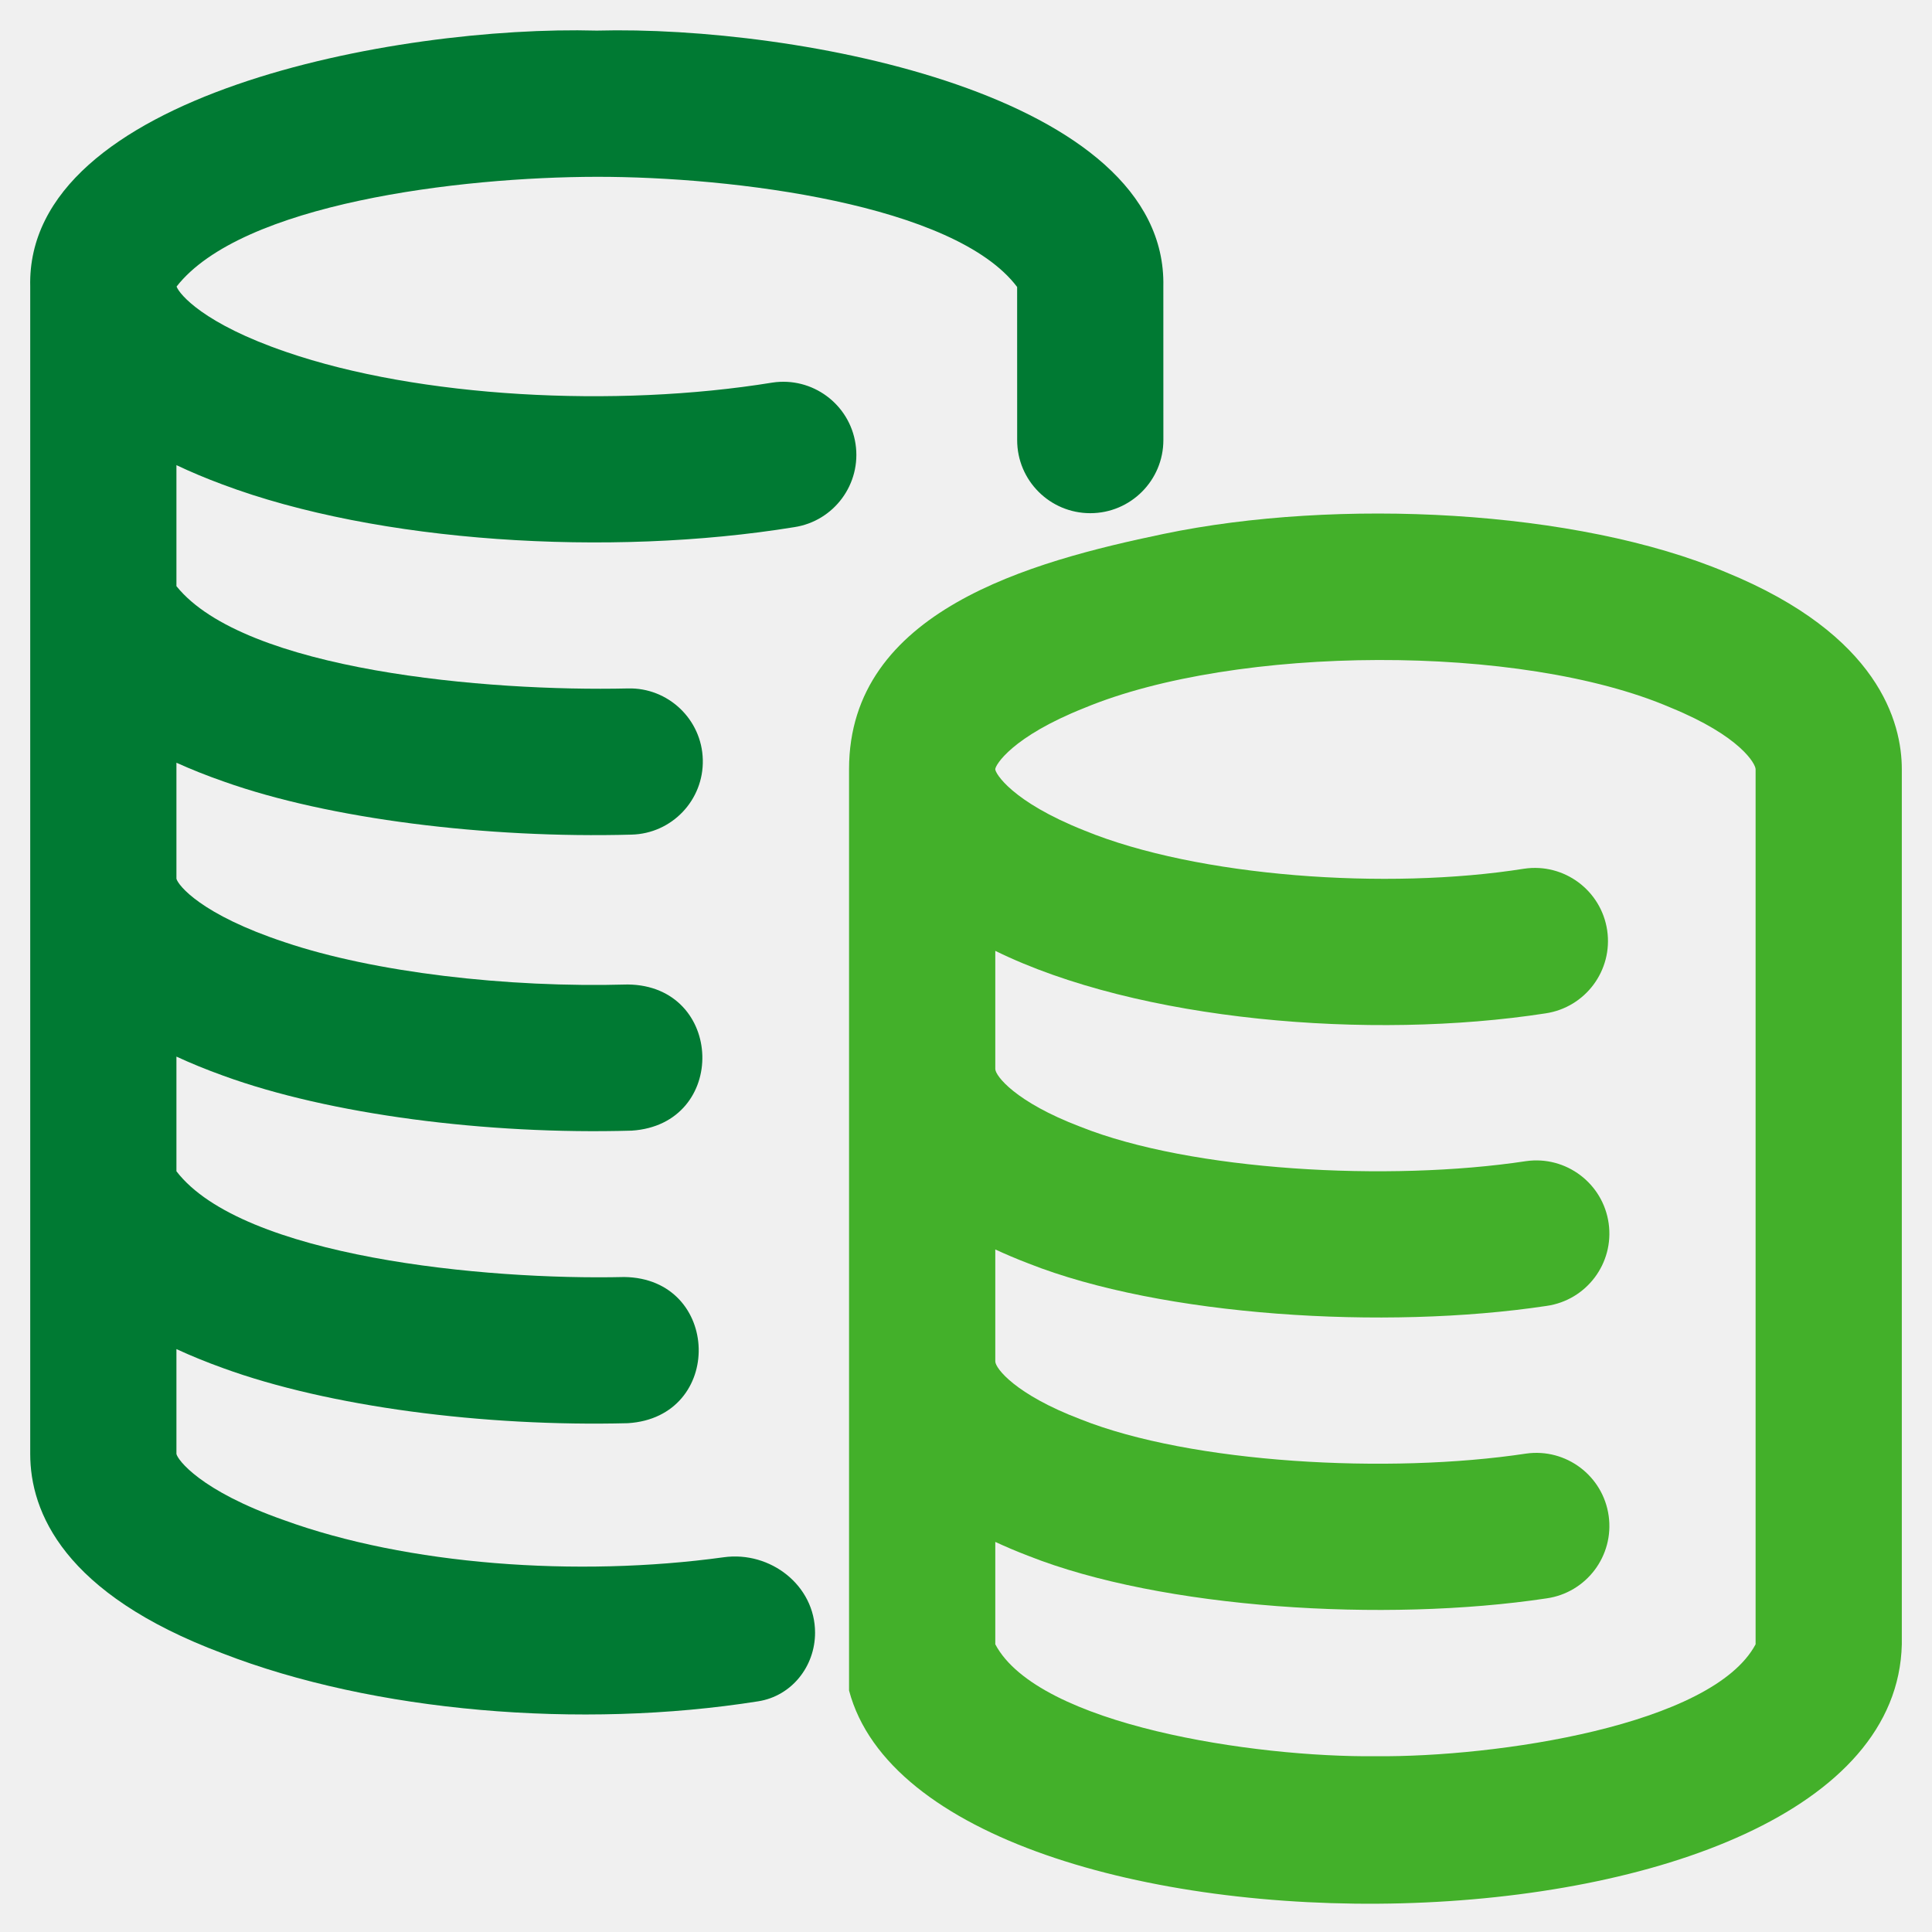
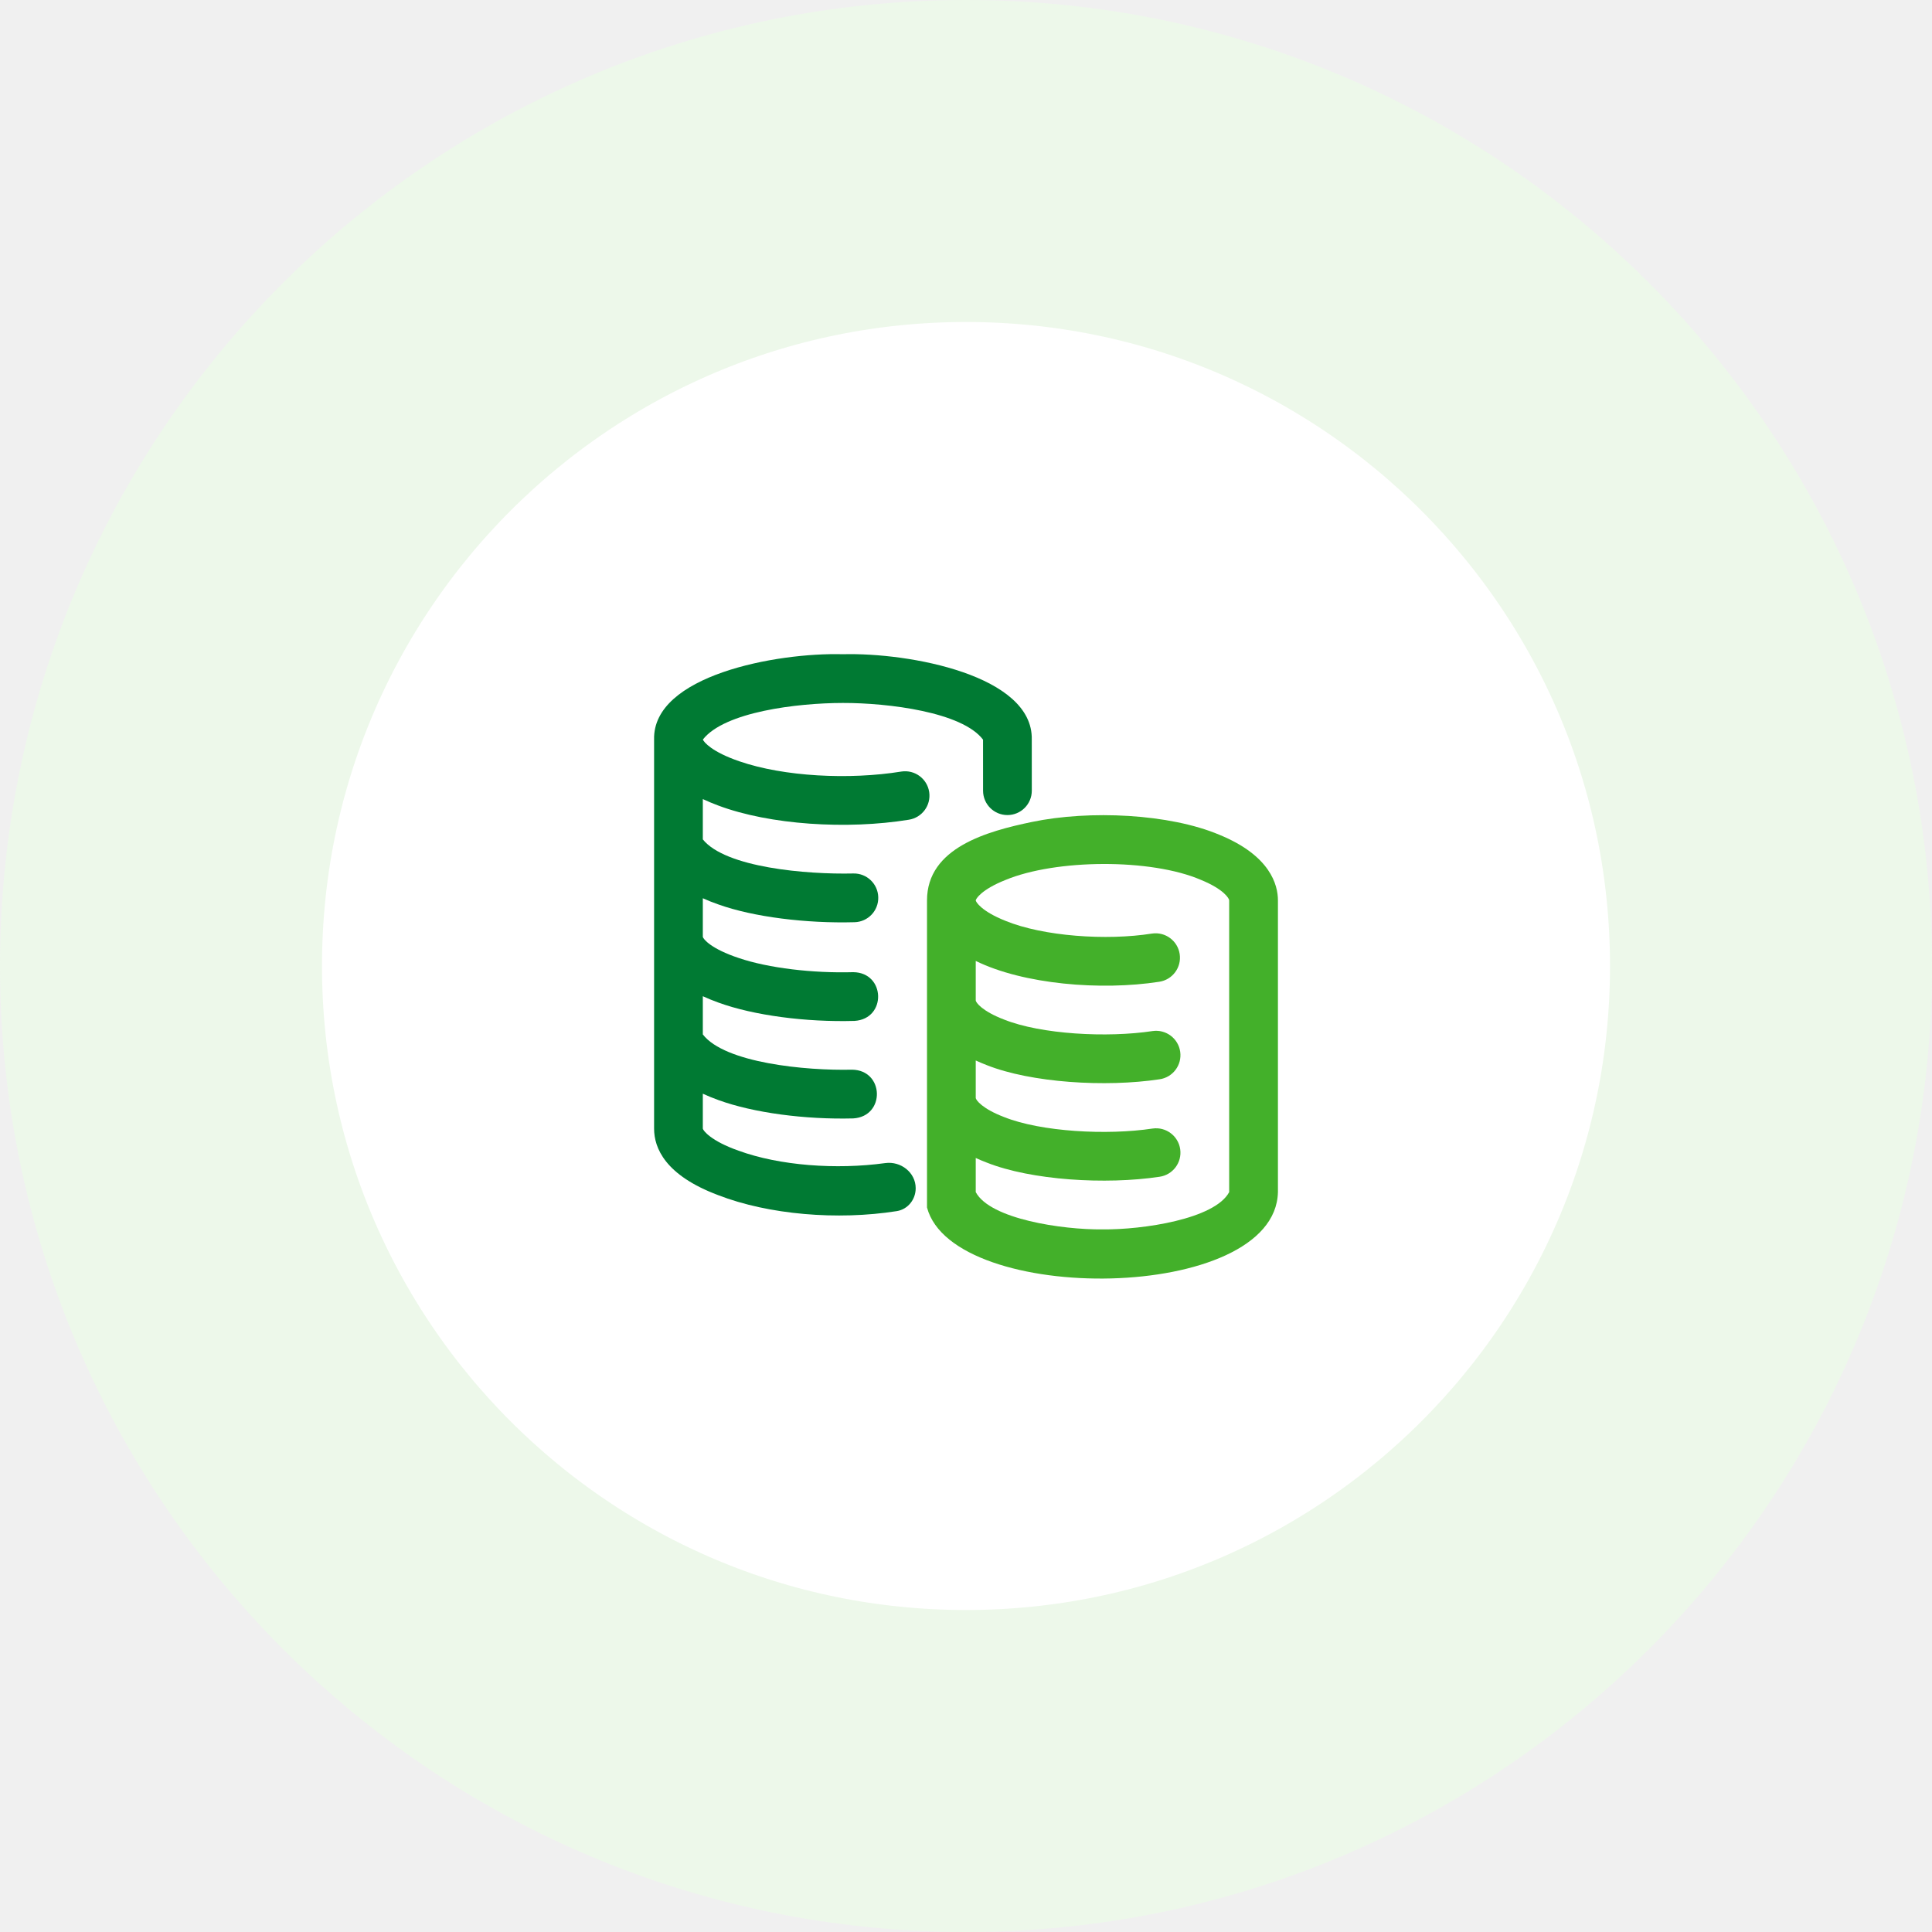
- <svg xmlns="http://www.w3.org/2000/svg" width="56" height="56" viewBox="0 0 56 56" fill="none">
-   <path fill-rule="evenodd" clip-rule="evenodd" d="M50.034 16.59C45.704 14.763 38.763 14.425 33.722 15.477C29.881 16.278 24.61 17.7 24.61 22.297V49C26.877 57.556 54.902 57.34 55.125 47.661V22.297C55.125 20.944 54.464 18.404 50.034 16.59ZM39.868 50.905C43.364 50.939 49.633 50.012 50.887 47.661L50.887 22.297C50.887 22.142 50.449 21.339 48.428 20.512C44.08 18.638 35.812 18.7 31.432 20.52C29.325 21.357 28.848 22.18 28.848 22.297C28.848 22.413 29.325 23.236 31.432 24.073C34.703 25.416 40.207 25.811 44.178 25.18C45.336 25.009 46.413 25.809 46.585 26.966C46.756 28.124 45.956 29.201 44.798 29.373C39.725 30.157 32.998 29.599 28.849 27.561V30.985C28.849 31.181 29.432 31.943 31.312 32.658C34.52 33.941 40.26 34.258 44.235 33.656C45.392 33.493 46.465 34.301 46.628 35.46C46.791 36.619 45.984 37.69 44.825 37.853C40.14 38.558 33.675 38.155 29.804 36.619C29.463 36.489 29.147 36.354 28.849 36.216V39.461C28.849 39.658 29.432 40.419 31.312 41.135C34.52 42.418 40.26 42.734 44.235 42.133C45.392 41.97 46.465 42.777 46.628 43.936C46.791 45.095 45.984 46.167 44.825 46.33C40.14 47.034 33.675 46.632 29.804 45.096C29.463 44.966 29.147 44.831 28.849 44.693V47.661C30.096 50.009 36.376 50.941 39.868 50.905Z" fill="#43B02A" />
-   <path d="M31.602 14.875C32.772 14.875 33.721 13.926 33.721 12.755C33.72 11.227 33.72 9.583 33.72 8.306C33.843 2.733 23.101 0.734 17.298 0.887C11.507 0.73 0.74 2.741 0.876 8.306V42.143C0.876 43.826 1.842 46.195 6.441 47.92C10.826 49.625 16.829 50.13 21.979 49.313C22.946 49.16 23.625 48.303 23.625 47.324V47.324C23.625 45.956 22.332 44.951 20.977 45.138C16.716 45.724 11.797 45.361 8.226 44.06C5.803 43.209 5.147 42.311 5.114 42.143V39.104C5.528 39.295 5.977 39.48 6.471 39.657C9.524 40.77 14.011 41.359 18.199 41.252C21.004 41.078 20.903 37.053 18.095 37.015C14.056 37.11 7.021 36.431 5.114 33.95V30.626C5.528 30.817 5.977 31.002 6.47 31.179C9.547 32.303 14.109 32.894 18.311 32.772C21.116 32.59 21.002 28.563 18.194 28.536C14.68 28.636 10.832 28.181 8.258 27.312C5.828 26.509 5.165 25.663 5.114 25.471V22.108C5.533 22.297 5.988 22.48 6.488 22.654C9.532 23.738 14.103 24.307 18.305 24.192C19.475 24.163 20.4 23.191 20.371 22.021C20.344 20.85 19.364 19.924 18.2 19.955C14.13 20.048 7.086 19.441 5.114 16.99V13.482C5.521 13.675 5.963 13.862 6.448 14.042C10.937 15.73 17.653 16.154 23.02 15.28C24.177 15.105 24.973 14.025 24.798 12.867C24.623 11.71 23.543 10.914 22.385 11.09C17.833 11.83 12.141 11.527 8.297 10.202C5.904 9.385 5.2 8.53 5.118 8.306C6.997 5.902 13.311 5.13 17.298 5.125C21.254 5.121 27.675 5.922 29.482 8.318C29.482 9.738 29.482 11.352 29.483 12.757C29.483 13.927 30.432 14.875 31.602 14.875V14.875Z" fill="#007A33" />
+ <svg xmlns="http://www.w3.org/2000/svg" width="72" height="72" viewBox="0 0 72 72" fill="none">
+   <rect x="6" y="6" width="60" height="60" rx="30" fill="white" />
+   <path fill-rule="evenodd" clip-rule="evenodd" d="M45.443 31.11C43.587 30.326 40.612 30.182 38.452 30.633C36.806 30.976 34.547 31.585 34.547 33.555V45C35.518 48.666 47.529 48.574 47.625 44.426V33.556C47.625 32.976 47.341 31.887 45.443 31.11ZM41.086 45.816C42.584 45.831 45.271 45.433 45.808 44.426L45.808 33.555C45.808 33.489 45.621 33.145 44.754 32.79C42.891 31.987 39.347 32.014 37.471 32.794C36.567 33.153 36.363 33.505 36.363 33.555C36.363 33.605 36.567 33.958 37.471 34.317C38.872 34.892 41.231 35.062 42.933 34.791C43.429 34.718 43.891 35.061 43.964 35.557C44.038 36.053 43.695 36.515 43.199 36.588C41.025 36.924 38.142 36.685 36.363 35.811V37.279C36.363 37.363 36.613 37.689 37.419 37.996C38.794 38.546 41.254 38.682 42.957 38.424C43.453 38.354 43.913 38.7 43.983 39.197C44.053 39.693 43.707 40.153 43.21 40.222C41.202 40.525 38.432 40.352 36.773 39.694C36.627 39.638 36.491 39.58 36.363 39.521V40.912C36.363 40.996 36.613 41.322 37.419 41.629C38.794 42.179 41.254 42.315 42.957 42.057C43.453 41.987 43.913 42.333 43.983 42.83C44.053 43.326 43.707 43.785 43.21 43.855C41.202 44.157 38.432 43.985 36.773 43.326C36.627 43.271 36.491 43.213 36.363 43.154V44.426C36.898 45.432 39.589 45.831 41.086 45.816Z" fill="#43B02A" />
+   <path d="M37.544 30.375C38.045 30.375 38.452 29.969 38.452 29.467C38.452 28.812 38.451 28.107 38.451 27.56C38.504 25.172 33.9 24.315 31.413 24.381C28.931 24.313 24.317 25.175 24.376 27.56V42.061C24.376 42.783 24.789 43.798 26.76 44.538C28.64 45.268 31.212 45.484 33.419 45.135C33.834 45.069 34.125 44.702 34.125 44.282C34.125 43.696 33.571 43.265 32.99 43.345C31.164 43.596 29.056 43.441 27.525 42.883C26.487 42.518 26.206 42.133 26.192 42.061V40.759C26.369 40.841 26.562 40.92 26.773 40.996C28.082 41.473 30.005 41.726 31.799 41.68C33.002 41.605 32.958 39.88 31.755 39.864C30.024 39.905 27.009 39.613 26.192 38.55V37.126C26.369 37.208 26.562 37.287 26.773 37.363C28.092 37.844 30.047 38.098 31.848 38.046C33.05 37.968 33.001 36.242 31.798 36.23C30.291 36.273 28.642 36.078 27.539 35.705C26.498 35.361 26.213 34.999 26.192 34.916V33.475C26.371 33.556 26.566 33.635 26.781 33.709C28.085 34.174 30.044 34.417 31.845 34.368C32.347 34.356 32.743 33.939 32.73 33.438C32.719 32.936 32.299 32.539 31.8 32.552C30.056 32.592 27.037 32.332 26.192 31.282V29.779C26.366 29.861 26.556 29.941 26.763 30.018C28.688 30.742 31.566 30.923 33.866 30.549C34.362 30.474 34.703 30.011 34.628 29.515C34.553 29.019 34.09 28.678 33.594 28.753C31.643 29.07 29.203 28.941 27.556 28.372C26.53 28.022 26.229 27.656 26.194 27.56C26.999 26.53 29.704 26.199 31.413 26.197C33.109 26.195 35.861 26.538 36.635 27.565C36.635 28.174 36.635 28.865 36.636 29.468C36.636 29.969 37.042 30.375 37.544 30.375Z" fill="#007A33" />
+   <rect x="6" y="6" width="60" height="60" rx="30" stroke="#EDF8EA" stroke-width="12" />
</svg>
